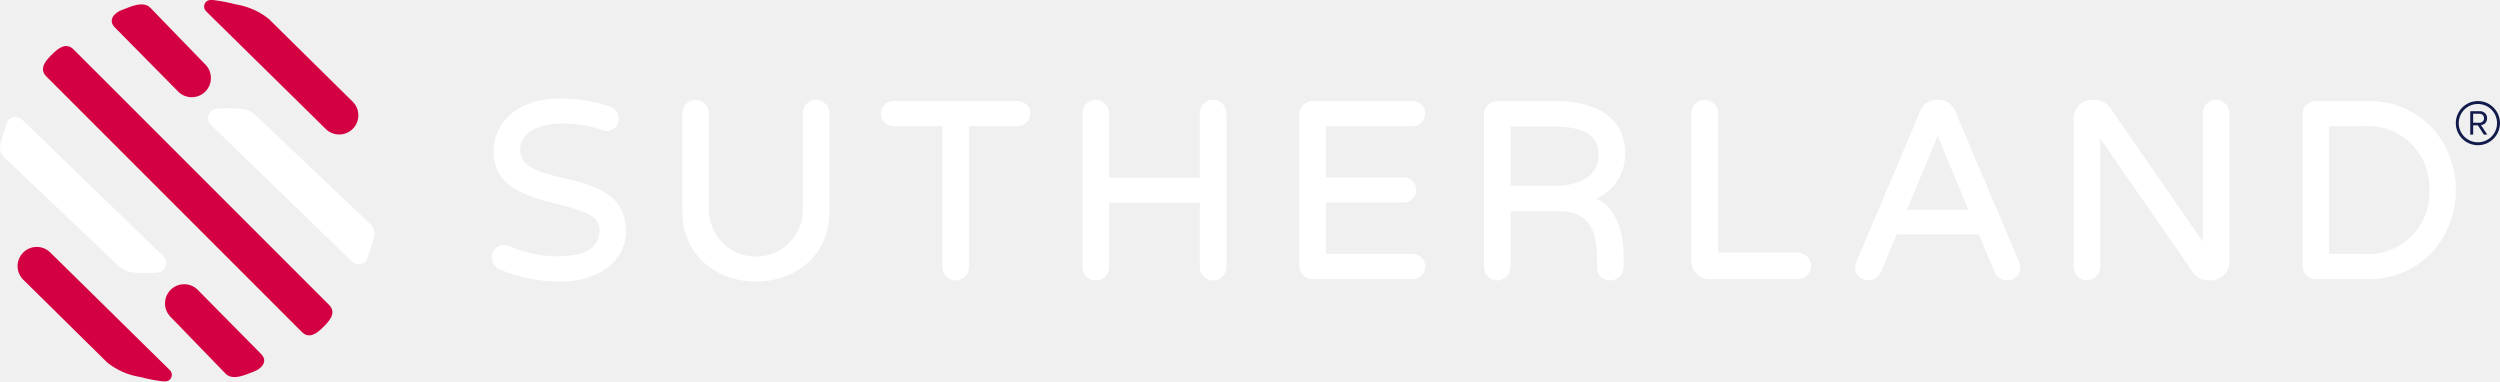
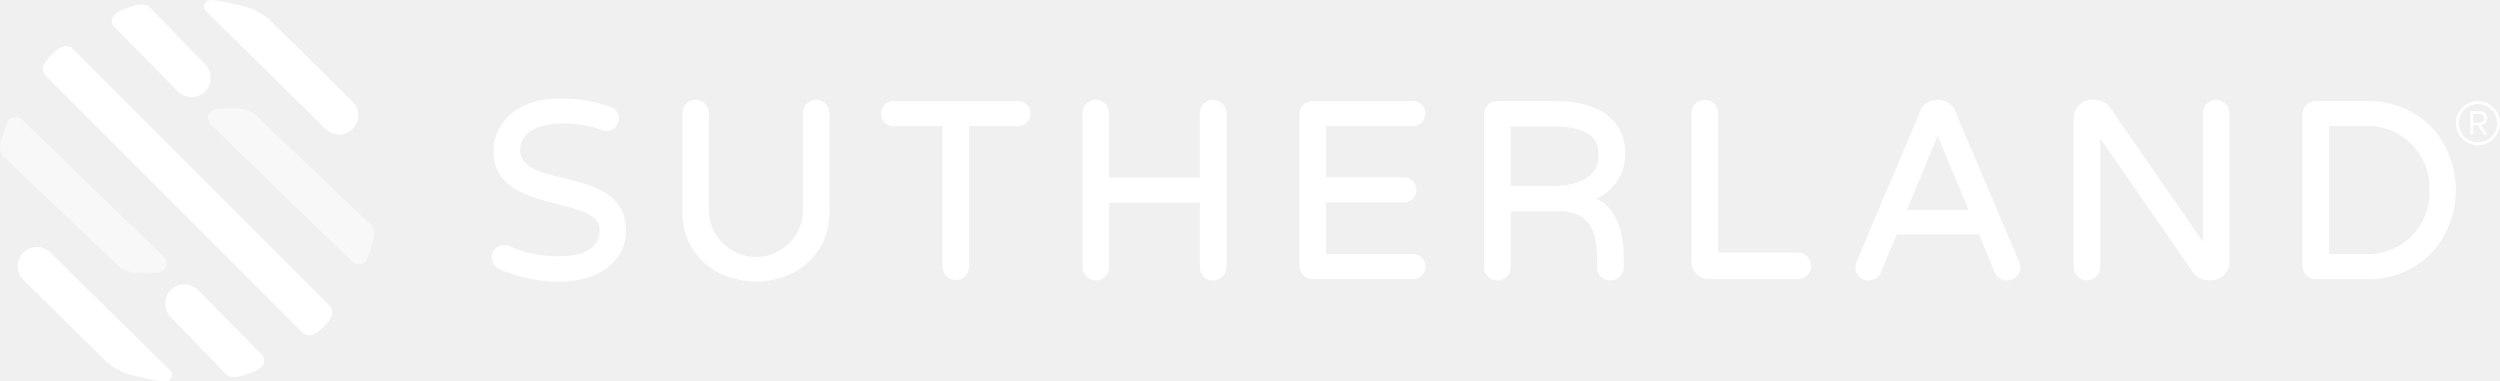
- <svg xmlns="http://www.w3.org/2000/svg" width="194.367" height="29.655" viewBox="0 0 194.367 29.655">
+ <svg xmlns="http://www.w3.org/2000/svg" width="200.536" height="30.558" viewBox="0 0 200.536 30.558">
  <defs>
-     <style>.a{fill:#d30042;}.b{fill:#fff;}.c{fill:#121b4b;}</style>
+     <style>.a{fill:none;}.b{clip-path:url(#a);}.c{fill:#fff;}.d{opacity:0.5;}.e{clip-path:url(#b);}.f{clip-path:url(#d);}.g{clip-path:url(#e);}</style>
+     <clipPath id="a">
+       <rect class="a" width="200.536" height="30.558" transform="translate(545.584 343.199)" />
+     </clipPath>
+     <clipPath id="b">
+       <rect class="a" width="13.346" height="12.501" transform="translate(562.27 351.885)" />
+     </clipPath>
+     <clipPath id="d">
+       <rect class="a" width="13.346" height="12.5" transform="translate(545.585 352.603)" />
+     </clipPath>
+     <clipPath id="e">
+       <rect class="a" width="13.346" height="12.5" transform="translate(545.584 352.603)" />
+     </clipPath>
  </defs>
-   <g transform="translate(-82.167 -243.747)">
-     <g transform="translate(83.499 243.747)">
-       <path class="a" d="M90.006,245.833l4.952,5.016a1.491,1.491,0,0,0,2.111-2.105l-4.293-4.428c-.57-.589-1.585-.067-2.216.161C89.992,244.684,89.437,245.257,90.006,245.833Z" transform="translate(-82.413 -243.704)" />
-       <path class="a" d="M105.535,253.8a1.491,1.491,0,0,0,2.106-2.109l-6.57-6.482a5.455,5.455,0,0,0-2.555-1.12,12.756,12.756,0,0,0-1.716-.334c-.275-.032-.553-.013-.693.271a.53.53,0,0,0,.1.6Z" transform="translate(-81.515 -243.747)" />
-       <path class="a" d="M107.328,267,87.462,247.137c-.567-.567-1.187-.085-1.638.36-.464.461-1.1,1.118-.471,1.747l19.866,19.866c.557.557,1.143.123,1.578-.3C107.274,268.343,107.985,267.661,107.328,267Z" transform="translate(-83.081 -243.3)" />
-       <path class="a" d="M100.871,268.515,95.918,263.5a1.491,1.491,0,0,0-2.111,2.105l4.293,4.43c.57.589,1.584.067,2.216-.162C100.883,269.665,101.439,269.091,100.871,268.515Z" transform="translate(-81.899 -240.989)" />
-       <path class="a" d="M85.878,260.953a1.491,1.491,0,0,0-2.107,2.108l6.57,6.481a5.439,5.439,0,0,0,2.556,1.121,12.689,12.689,0,0,0,1.716.333c.274.032.552.014.691-.27a.526.526,0,0,0-.1-.6Z" transform="translate(-83.332 -241.353)" />
-     </g>
-     <g transform="translate(82.167 251.408)">
-       <g transform="translate(38.236)">
-         <path class="b" d="M121.18,256.63c-1.8-.431-3.35-.8-3.35-2.185,0-1.52,1.705-2.06,3.3-2.06a9.335,9.335,0,0,1,3.067.513,1.028,1.028,0,0,0,.367.088.951.951,0,0,0,.928-.967.919.919,0,0,0-.642-.918,11.261,11.261,0,0,0-3.914-.65c-3.576,0-5.176,2.074-5.176,4.13,0,2.806,2.664,3.488,5.013,4.09,1.735.443,3.232.826,3.232,1.963,0,1.4-1.061,2.08-3.243,2.08A9.2,9.2,0,0,1,117,261.93a1.067,1.067,0,0,0-.429-.089.948.948,0,0,0-.947.967,1.044,1.044,0,0,0,.635.934,11.748,11.748,0,0,0,4.677.944c3.014,0,5.119-1.618,5.119-3.936C126.056,257.8,123.466,257.179,121.18,256.63Z" transform="translate(-115.625 -250.451)" />
-         <path class="b" d="M138.985,250.537a1.035,1.035,0,0,0-1.025,1.043V259.3a3.657,3.657,0,0,1-7.3,0V251.58a1.057,1.057,0,0,0-1.045-1.043,1.035,1.035,0,0,0-1.024,1.043v7.664c0,3.564,2.878,5.429,5.72,5.429s5.721-1.865,5.721-5.429V251.58A1.058,1.058,0,0,0,138.985,250.537Z" transform="translate(-113.774 -250.439)" />
-         <path class="b" d="M152.734,250.622h-9.662a.966.966,0,0,0-.967.985.946.946,0,0,0,.967.967h3.807V263.54a1.034,1.034,0,0,0,2.068,0V252.574h3.787a.976.976,0,1,0,0-1.952Z" transform="translate(-111.844 -250.427)" />
-         <path class="b" d="M165.957,250.537a1.036,1.036,0,0,0-1.025,1.043v5.009h-7.05V251.58a1.057,1.057,0,0,0-1.043-1.043,1.035,1.035,0,0,0-1.025,1.043v11.972a1.034,1.034,0,0,0,2.068,0v-5.01h7.05v5.01a1.035,1.035,0,0,0,2.07,0V251.58A1.058,1.058,0,0,0,165.957,250.537Z" transform="translate(-109.886 -250.439)" />
-         <path class="b" d="M179.372,252.574a.976.976,0,1,0,0-1.952h-7.781a1.035,1.035,0,0,0-1.024,1.043v11.777a1.026,1.026,0,0,0,1.024,1.025h7.781a.966.966,0,0,0,.985-.967.976.976,0,0,0-.985-.986h-6.737v-4h6.037a.966.966,0,0,0,.986-.967.976.976,0,0,0-.986-.986h-6.037v-3.984Z" transform="translate(-107.779 -250.427)" />
-         <path class="b" d="M194.1,254.712c0-2.6-1.978-4.09-5.428-4.09h-4.521a1.036,1.036,0,0,0-1.025,1.043V263.54a1.034,1.034,0,0,0,2.068,0V259.19h3.866c2.53,0,2.855,2.014,2.855,3.768v.583a.98.98,0,0,0,1.045,1.024,1.024,1.024,0,0,0,1.024-1.024v-.893c0-.863-.161-3.6-2.137-4.435A3.758,3.758,0,0,0,194.1,254.712Zm-2.068.135c0,1.486-1.3,2.371-3.476,2.371H185.2v-4.625h3.263C191.627,252.593,192.033,253.8,192.033,254.847Z" transform="translate(-105.986 -250.427)" />
-         <path class="b" d="M205.5,262.411h-6.194V251.58a1.057,1.057,0,0,0-1.045-1.043,1.035,1.035,0,0,0-1.024,1.043v11.525a1.375,1.375,0,0,0,1.374,1.374H205.5a1.036,1.036,0,0,0,1.043-1.025A1.059,1.059,0,0,0,205.5,262.411Z" transform="translate(-103.97 -250.439)" />
-         <path class="b" d="M216.156,251.425a1.368,1.368,0,0,0-1.264-.888H214.7a1.368,1.368,0,0,0-1.265.888L208.486,263.1a1.18,1.18,0,0,0-.11.448.992.992,0,0,0,1.025,1.024,1.041,1.041,0,0,0,.974-.635l1.223-2.935h6.394l1.224,2.937a1.04,1.04,0,0,0,.973.633.992.992,0,0,0,1.025-1.024,1.167,1.167,0,0,0-.109-.448Zm1.031,7.667H212.4l2.393-5.759Z" transform="translate(-102.38 -250.439)" />
-         <path class="b" d="M234.315,250.537a1.036,1.036,0,0,0-1.026,1.043v9.993l-7.2-10.4a1.514,1.514,0,0,0-1.187-.64h-.253a1.423,1.423,0,0,0-1.411,1.432v11.583a1.025,1.025,0,0,0,1.024,1.024,1.036,1.036,0,0,0,1.045-1.024V253.541l7.235,10.451a1.431,1.431,0,0,0,1.15.584h.233a1.423,1.423,0,0,0,1.432-1.412V251.58A1.058,1.058,0,0,0,234.315,250.537Z" transform="translate(-100.258 -250.439)" />
-         <path class="b" d="M249.009,252.829a6.8,6.8,0,0,0-5.276-2.207h-3.9a1.035,1.035,0,0,0-1.024,1.043v11.777a1.026,1.026,0,0,0,1.024,1.025h3.9a6.791,6.791,0,0,0,5.276-2.215,7.3,7.3,0,0,0,0-9.424Zm-.326,4.715a4.8,4.8,0,0,1-5.165,4.97h-2.641v-9.94h2.641A4.8,4.8,0,0,1,248.683,257.544Z" transform="translate(-98.034 -250.427)" />
+   <g transform="translate(-545.584 -343.199)">
+     <g class="b">
+       <path class="c" d="M554.792,345.4l5.109,5.175a1.539,1.539,0,0,0,2.178-2.172l-4.429-4.57c-.589-.607-1.636-.07-2.287.167-.584.213-1.157.806-.571,1.4" />
+       <path class="c" d="M571.74,353.575a1.539,1.539,0,0,0,2.174-2.176l-6.779-6.686a5.612,5.612,0,0,0-2.637-1.157,13.185,13.185,0,0,0-1.771-.344c-.283-.033-.57-.013-.714.279a.546.546,0,0,0,.107.62Z" />
+       <path class="c" d="M571.975,367.656l-20.5-20.5c-.585-.585-1.225-.087-1.689.371-.479.475-1.137,1.154-.486,1.8l20.5,20.5c.574.575,1.178.129,1.628-.312.49-.48,1.224-1.184.546-1.862" />
+       <path class="c" d="M566.533,371.6l-5.109-5.175a1.539,1.539,0,0,0-2.178,2.172l4.429,4.57c.589.607,1.635.07,2.287-.167.584-.213,1.157-.806.571-1.4" />
+       <path class="c" d="M549.586,363.422a1.539,1.539,0,0,0-2.174,2.176l6.779,6.687a5.6,5.6,0,0,0,2.636,1.156,13.169,13.169,0,0,0,1.772.344c.283.032.57.013.713-.279a.544.544,0,0,0-.106-.62Z" />
+       <path class="c" d="M590.766,357.48c-1.855-.445-3.456-.83-3.456-2.255,0-1.568,1.76-2.126,3.407-2.126a9.634,9.634,0,0,1,3.164.529,1.059,1.059,0,0,0,.379.092.981.981,0,0,0,.957-1,.944.944,0,0,0-.663-.946,11.6,11.6,0,0,0-4.038-.671c-3.69,0-5.341,2.139-5.341,4.26,0,2.9,2.749,3.6,5.174,4.219,1.789.459,3.334.854,3.334,2.027,0,1.443-1.095,2.146-3.347,2.146a9.485,9.485,0,0,1-3.882-.809,1.108,1.108,0,0,0-.442-.092.978.978,0,0,0-.977,1,1.075,1.075,0,0,0,.655.963,12.107,12.107,0,0,0,4.826.975c3.11,0,5.281-1.67,5.281-4.06,0-3.044-2.673-3.686-5.031-4.251" />
+       <path class="c" d="M611.046,351.2a1.068,1.068,0,0,0-1.057,1.077v7.967a3.773,3.773,0,0,1-7.535,0v-7.967a1.09,1.09,0,0,0-1.077-1.077,1.068,1.068,0,0,0-1.057,1.077v7.907c0,3.678,2.969,5.6,5.9,5.6s5.9-1.923,5.9-5.6v-7.907a1.091,1.091,0,0,0-1.077-1.077" />
+       <path class="c" d="M627.224,351.3h-9.969a1,1,0,0,0-1,1.017.975.975,0,0,0,1,1h3.927v11.314a1.068,1.068,0,0,0,2.135,0V353.319h3.907a1,1,0,0,0,1.017-1,1.007,1.007,0,0,0-1.017-1.017" />
+       <path class="c" d="M642.886,351.2a1.068,1.068,0,0,0-1.057,1.077v5.169h-7.274v-5.169a1.092,1.092,0,0,0-1.077-1.077,1.068,1.068,0,0,0-1.057,1.077v12.351a1.067,1.067,0,0,0,2.134,0v-5.168h7.274v5.168a1.067,1.067,0,0,0,2.134,0V352.282a1.091,1.091,0,0,0-1.077-1.077" />
+       <path class="c" d="M658.9,353.319a1,1,0,0,0,1.018-1A1.007,1.007,0,0,0,658.9,351.3h-8.028a1.068,1.068,0,0,0-1.056,1.077v12.151a1.059,1.059,0,0,0,1.056,1.058H658.9a1.008,1.008,0,1,0,0-2.015h-6.95v-4.131h6.229a1,1,0,0,0,1.018-1,1.008,1.008,0,0,0-1.018-1.018H651.95v-4.111Z" />
+       <path class="c" d="M675.948,355.525c0-2.682-2.042-4.22-5.6-4.22h-4.664a1.068,1.068,0,0,0-1.057,1.077v12.252a1.067,1.067,0,0,0,2.134,0v-4.489h3.988c2.611,0,2.946,2.078,2.946,3.888v.6a1.011,1.011,0,0,0,1.078,1.057,1.058,1.058,0,0,0,1.056-1.057v-.921c0-.89-.166-3.713-2.205-4.576a3.876,3.876,0,0,0,2.326-3.612m-2.135.14c0,1.532-1.34,2.446-3.587,2.446h-3.467v-4.772h3.367c3.269,0,3.687,1.243,3.687,2.326" />
+       <path class="c" d="M689.79,363.456H683.4V352.282a1.091,1.091,0,0,0-1.077-1.077,1.069,1.069,0,0,0-1.058,1.077v11.891a1.419,1.419,0,0,0,1.418,1.418h7.107a1.069,1.069,0,0,0,1.077-1.058,1.093,1.093,0,0,0-1.077-1.077" />
+       <path class="c" d="M702.422,352.121a1.412,1.412,0,0,0-1.3-.915h-.2a1.413,1.413,0,0,0-1.305.915l-5.1,12.051a1.221,1.221,0,0,0-.112.462,1.023,1.023,0,0,0,1.057,1.058,1.077,1.077,0,0,0,1.006-.657l1.259-3.027h6.6l1.262,3.03a1.072,1.072,0,0,0,1,.654,1.023,1.023,0,0,0,1.056-1.058,1.209,1.209,0,0,0-.111-.462Zm1.064,7.912h-4.937l2.469-5.942Z" />
+       <path class="c" d="M723.347,351.2a1.069,1.069,0,0,0-1.058,1.077v10.309l-7.426-10.725a1.562,1.562,0,0,0-1.225-.661h-.26a1.469,1.469,0,0,0-1.457,1.477v11.951a1.059,1.059,0,0,0,1.057,1.058,1.07,1.07,0,0,0,1.077-1.058V354.3l7.465,10.783a1.477,1.477,0,0,0,1.186.6h.241a1.469,1.469,0,0,0,1.477-1.458V352.282a1.092,1.092,0,0,0-1.077-1.077" />
+       <path class="c" d="M740.8,353.583a7.012,7.012,0,0,0-5.444-2.277h-4.024a1.067,1.067,0,0,0-1.056,1.076v12.151a1.059,1.059,0,0,0,1.056,1.058h4.024a7.005,7.005,0,0,0,5.444-2.285,7.535,7.535,0,0,0,0-9.723m-.336,4.865a4.953,4.953,0,0,1-5.329,5.129h-2.725V353.319h2.725a4.953,4.953,0,0,1,5.329,5.129" />
+       <g class="d">
+         <g class="e">
+           <g class="e">
+             <path class="c" d="M564.861,351.924a10.539,10.539,0,0,0-1.83,0,.783.783,0,0,0-.7.455.757.757,0,0,0,.173.839l11.321,10.962a.7.7,0,0,0,.593.205.663.663,0,0,0,.646-.483,15.282,15.282,0,0,0,.523-1.693,1.081,1.081,0,0,0-.235-.962c-.024-.028-.049-.056-.076-.083l-9.127-8.667a2.075,2.075,0,0,0-1.286-.573" />
+           </g>
+         </g>
      </g>
-       <g transform="translate(0 0.756)">
-         <path class="b" d="M98.829,251.151a10.321,10.321,0,0,0-1.774,0,.76.76,0,0,0-.68.441.733.733,0,0,0,.168.813l10.972,10.626a.679.679,0,0,0,.575.2.639.639,0,0,0,.625-.469,14.638,14.638,0,0,0,.507-1.641,1.046,1.046,0,0,0-.226-.932,1,1,0,0,0-.075-.08l-8.845-8.4A2.014,2.014,0,0,0,98.829,251.151Z" transform="translate(-80.146 -251.113)" />
-         <path class="b" d="M92.591,263.8a10.312,10.312,0,0,0,1.774,0,.756.756,0,0,0,.68-.441.733.733,0,0,0-.167-.812L83.9,251.92a.675.675,0,0,0-.574-.2.64.64,0,0,0-.626.469,15.142,15.142,0,0,0-.509,1.641,1.051,1.051,0,0,0,.229.931c.024.027.048.056.074.081l8.845,8.4A2,2,0,0,0,92.591,263.8Z" transform="translate(-82.167 -251.026)" />
+       <g class="d">
+         <g class="f">
+           <g class="g">
+             <path class="c" d="M556.34,365.064a10.639,10.639,0,0,0,1.83,0,.781.781,0,0,0,.7-.455.758.758,0,0,0-.174-.839l-11.32-10.962a.7.7,0,0,0-.593-.205.661.661,0,0,0-.646.484,15.2,15.2,0,0,0-.523,1.693,1.079,1.079,0,0,0,.235.961c.024.028.049.057.076.084l9.126,8.666a2.075,2.075,0,0,0,1.287.573" />
+           </g>
+         </g>
      </g>
-     </g>
-     <g transform="translate(273.1 251.604)">
-       <g transform="translate(1.121 0.786)">
-         <path class="c" d="M250.223,253.136V251.31h.735a.578.578,0,0,1,.414.151.523.523,0,0,1,.161.4.59.59,0,0,1-.04.219.466.466,0,0,1-.106.165.514.514,0,0,1-.152.1.532.532,0,0,1-.179.046l.493.742h-.269l-.462-.722h-.367v.722Zm.227-.925h.479a.371.371,0,0,0,.265-.1.36.36,0,0,0,0-.5.372.372,0,0,0-.265-.1h-.479Z" transform="translate(-250.223 -251.31)" />
-       </g>
-       <path class="c" d="M250.958,254.055a1.717,1.717,0,1,1,1.716-1.718A1.718,1.718,0,0,1,250.958,254.055Zm0-3.206a1.489,1.489,0,1,0,1.488,1.488A1.49,1.49,0,0,0,250.958,250.849Z" transform="translate(-249.242 -250.622)" />
+       <path class="c" d="M743.737,354v-1.883h.758a.6.6,0,0,1,.427.155.539.539,0,0,1,.165.412.616.616,0,0,1-.04.227.5.5,0,0,1-.109.17.551.551,0,0,1-.158.107.574.574,0,0,1-.185.048l.509.764h-.277l-.477-.744h-.378V354Zm.235-.954h.494a.378.378,0,0,0,.272-.1.373.373,0,0,0,0-.52.382.382,0,0,0-.273-.1h-.494Z" />
+       <path class="c" d="M744.351,354.847a1.771,1.771,0,1,1,1.77-1.771,1.773,1.773,0,0,1-1.77,1.771m0-3.307a1.536,1.536,0,1,0,1.536,1.536,1.538,1.538,0,0,0-1.536-1.536" />
    </g>
  </g>
</svg>
